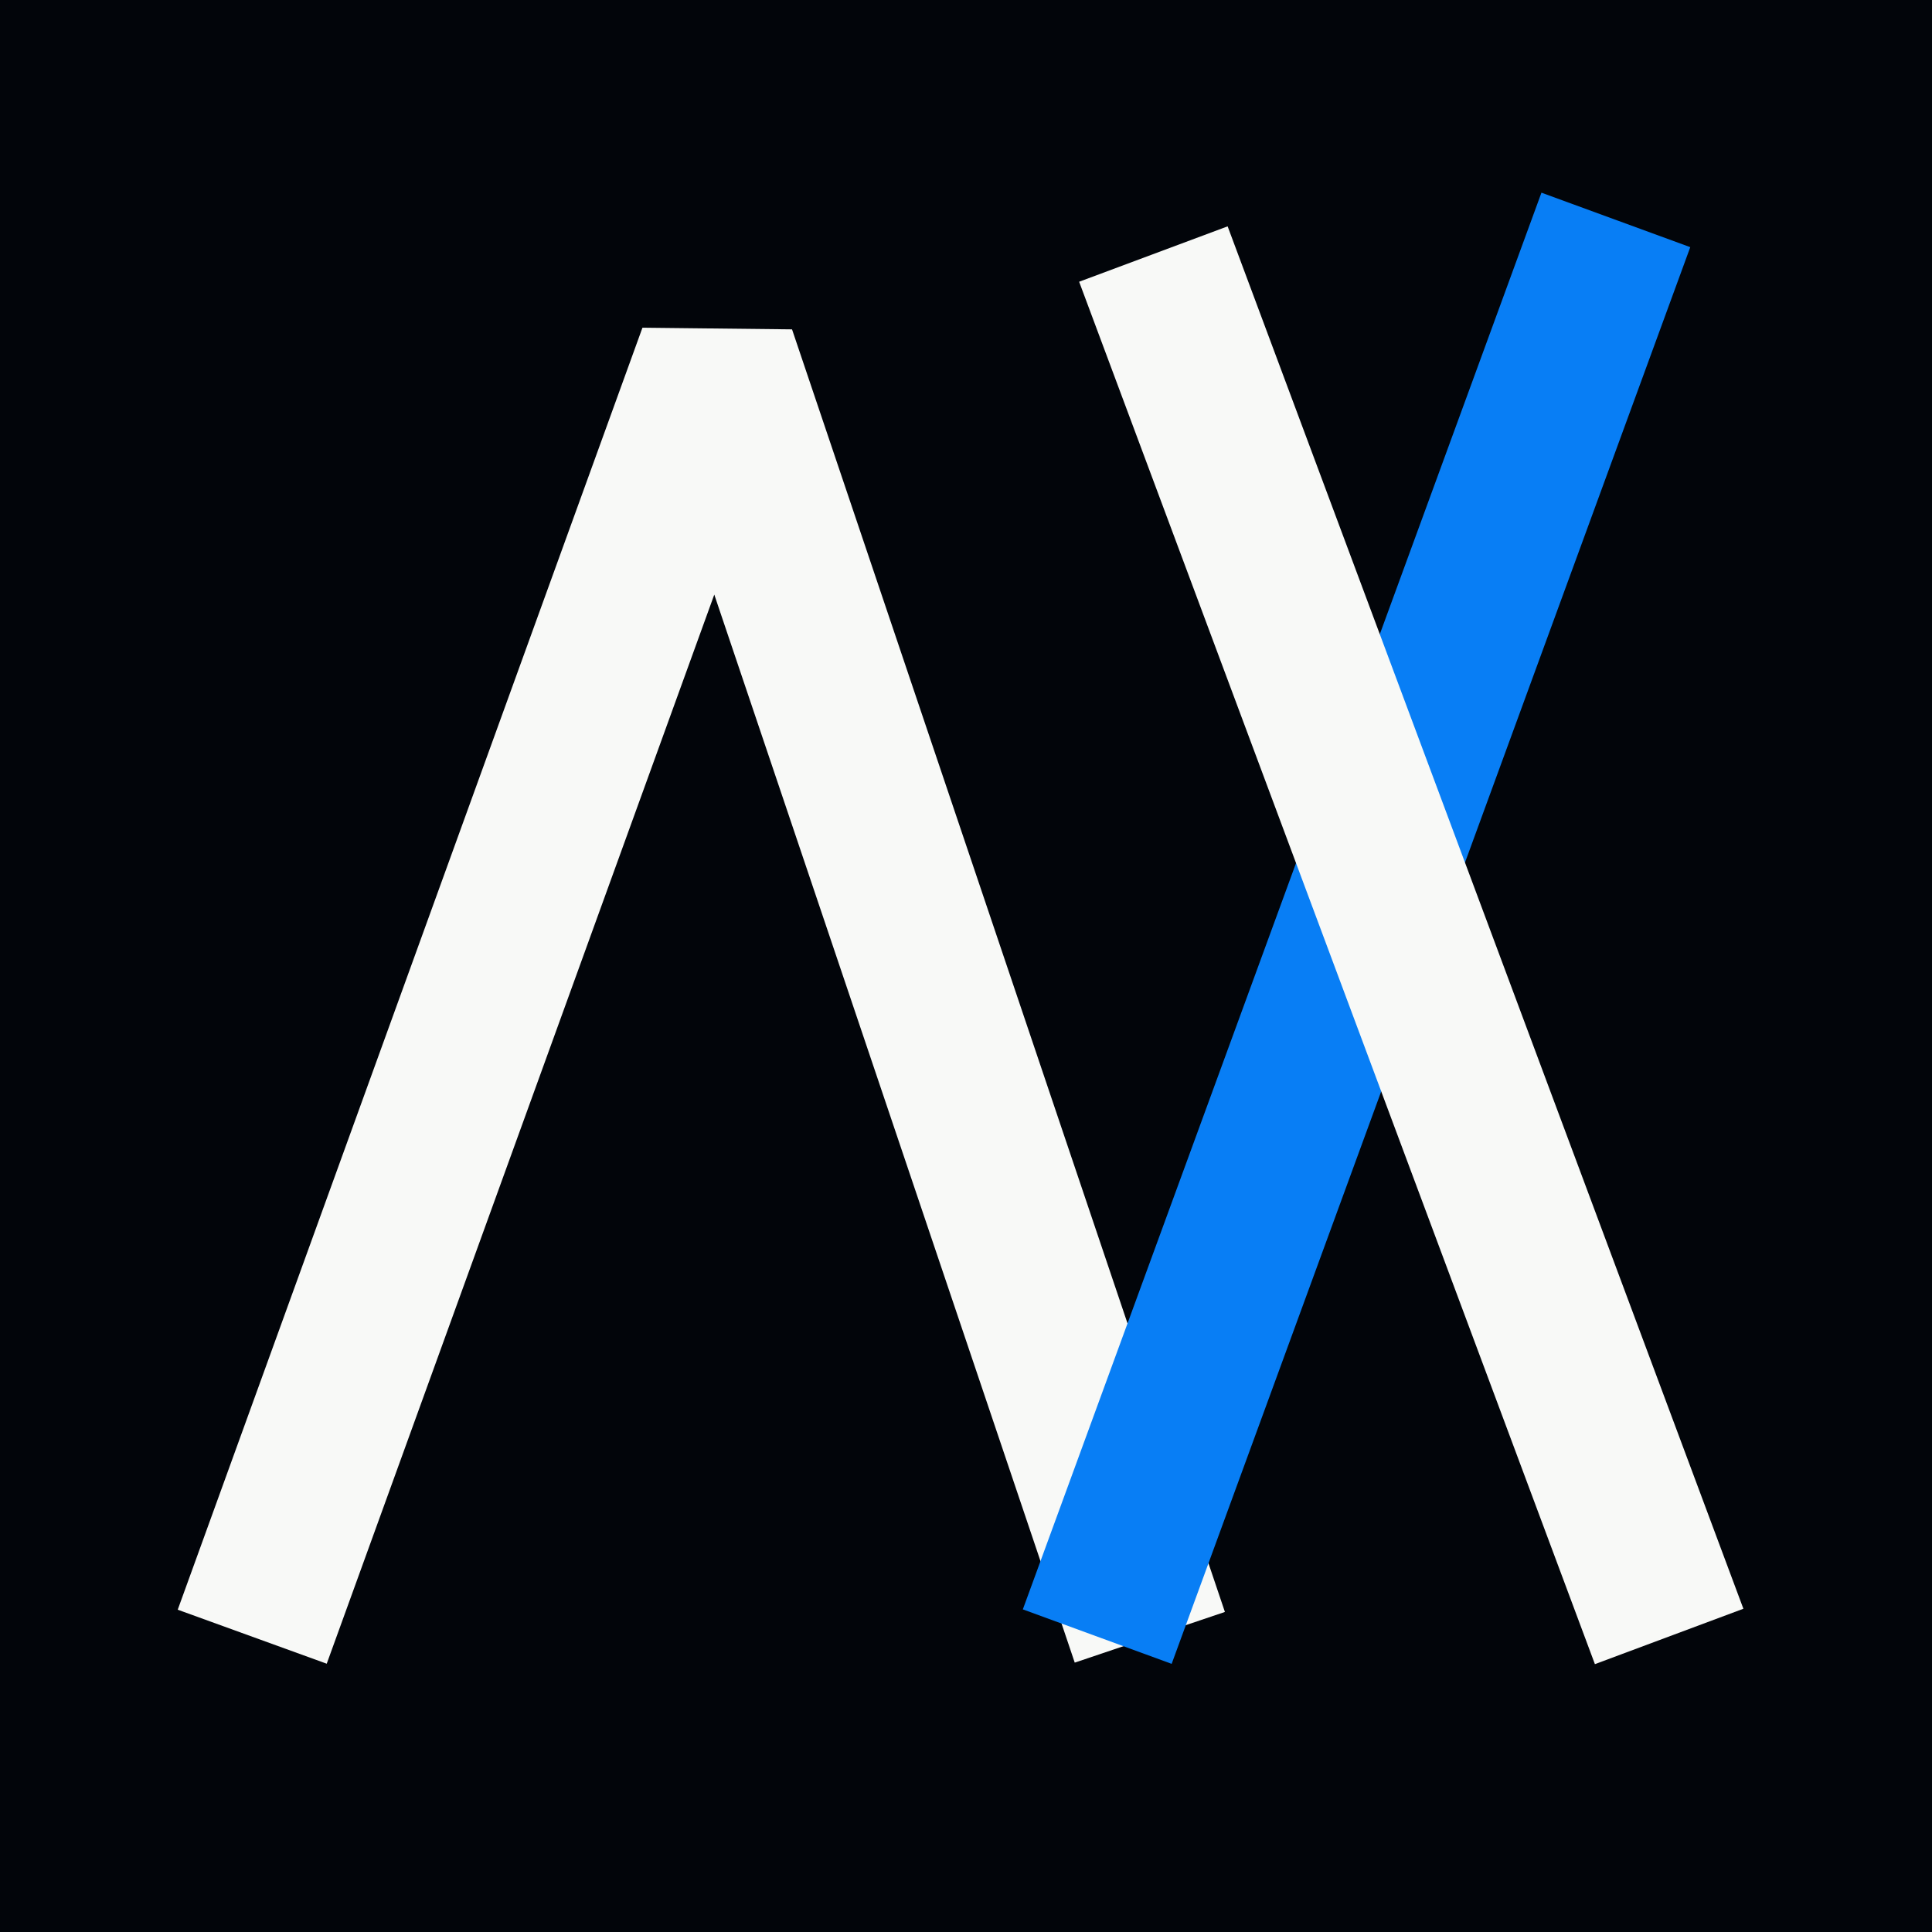
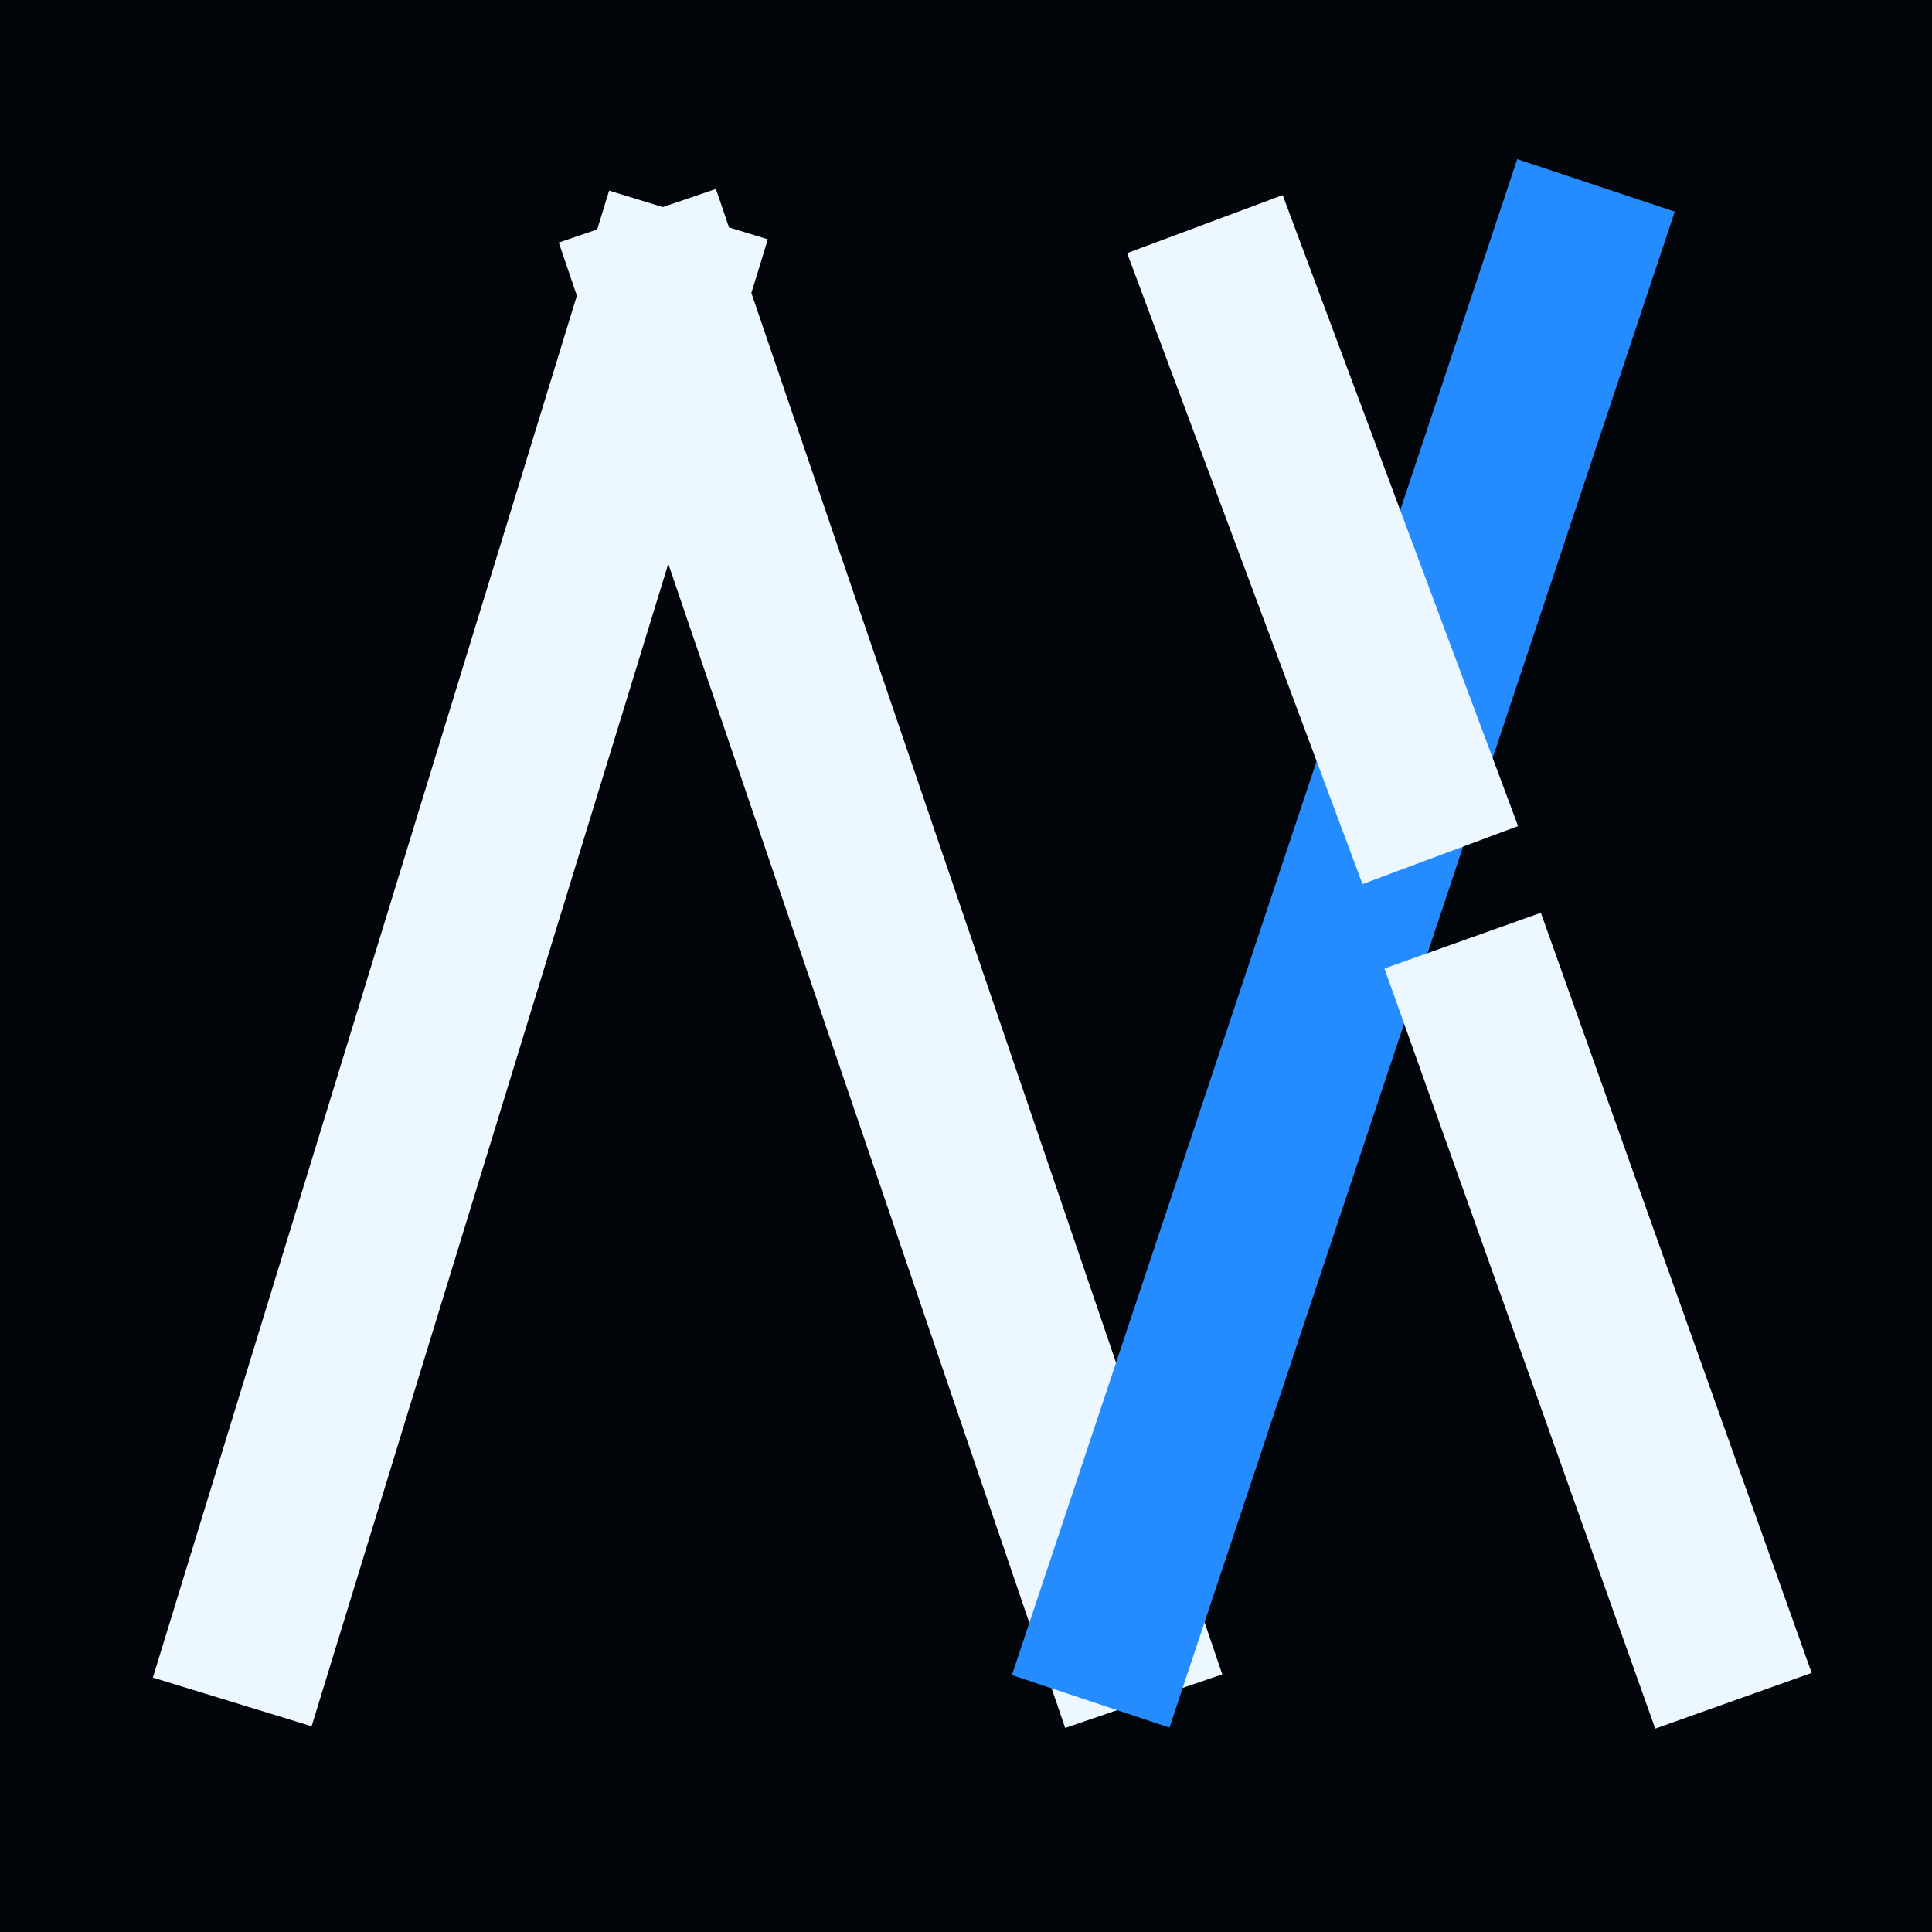
<svg xmlns="http://www.w3.org/2000/svg" viewBox="0 0 512 512" role="img" aria-labelledby="title desc">
  <rect width="512" height="512" fill="#02050a" />
-   <g fill="none" stroke-width="42" stroke-linecap="square" stroke-linejoin="bevel">
-     <path d="M74 414 190 94 298 414" stroke="#f8f9f7" />
-     <path d="M298 414 421 78" stroke="#087ef5" />
-     <path d="M313 87 435 414" stroke="#f8f9f7" />
+   <g fill="none" stroke-width="44" stroke-linecap="square" stroke-linejoin="bevel">
+     <path d="M68 430 176 78M176 78 296 430" stroke="#edf7ff" />
+     <path d="M296 430 416 70" stroke="#248cff" />
+     <path d="M327 80 374 206M395 270 452 430" stroke="#edf7ff" />
  </g>
</svg>
